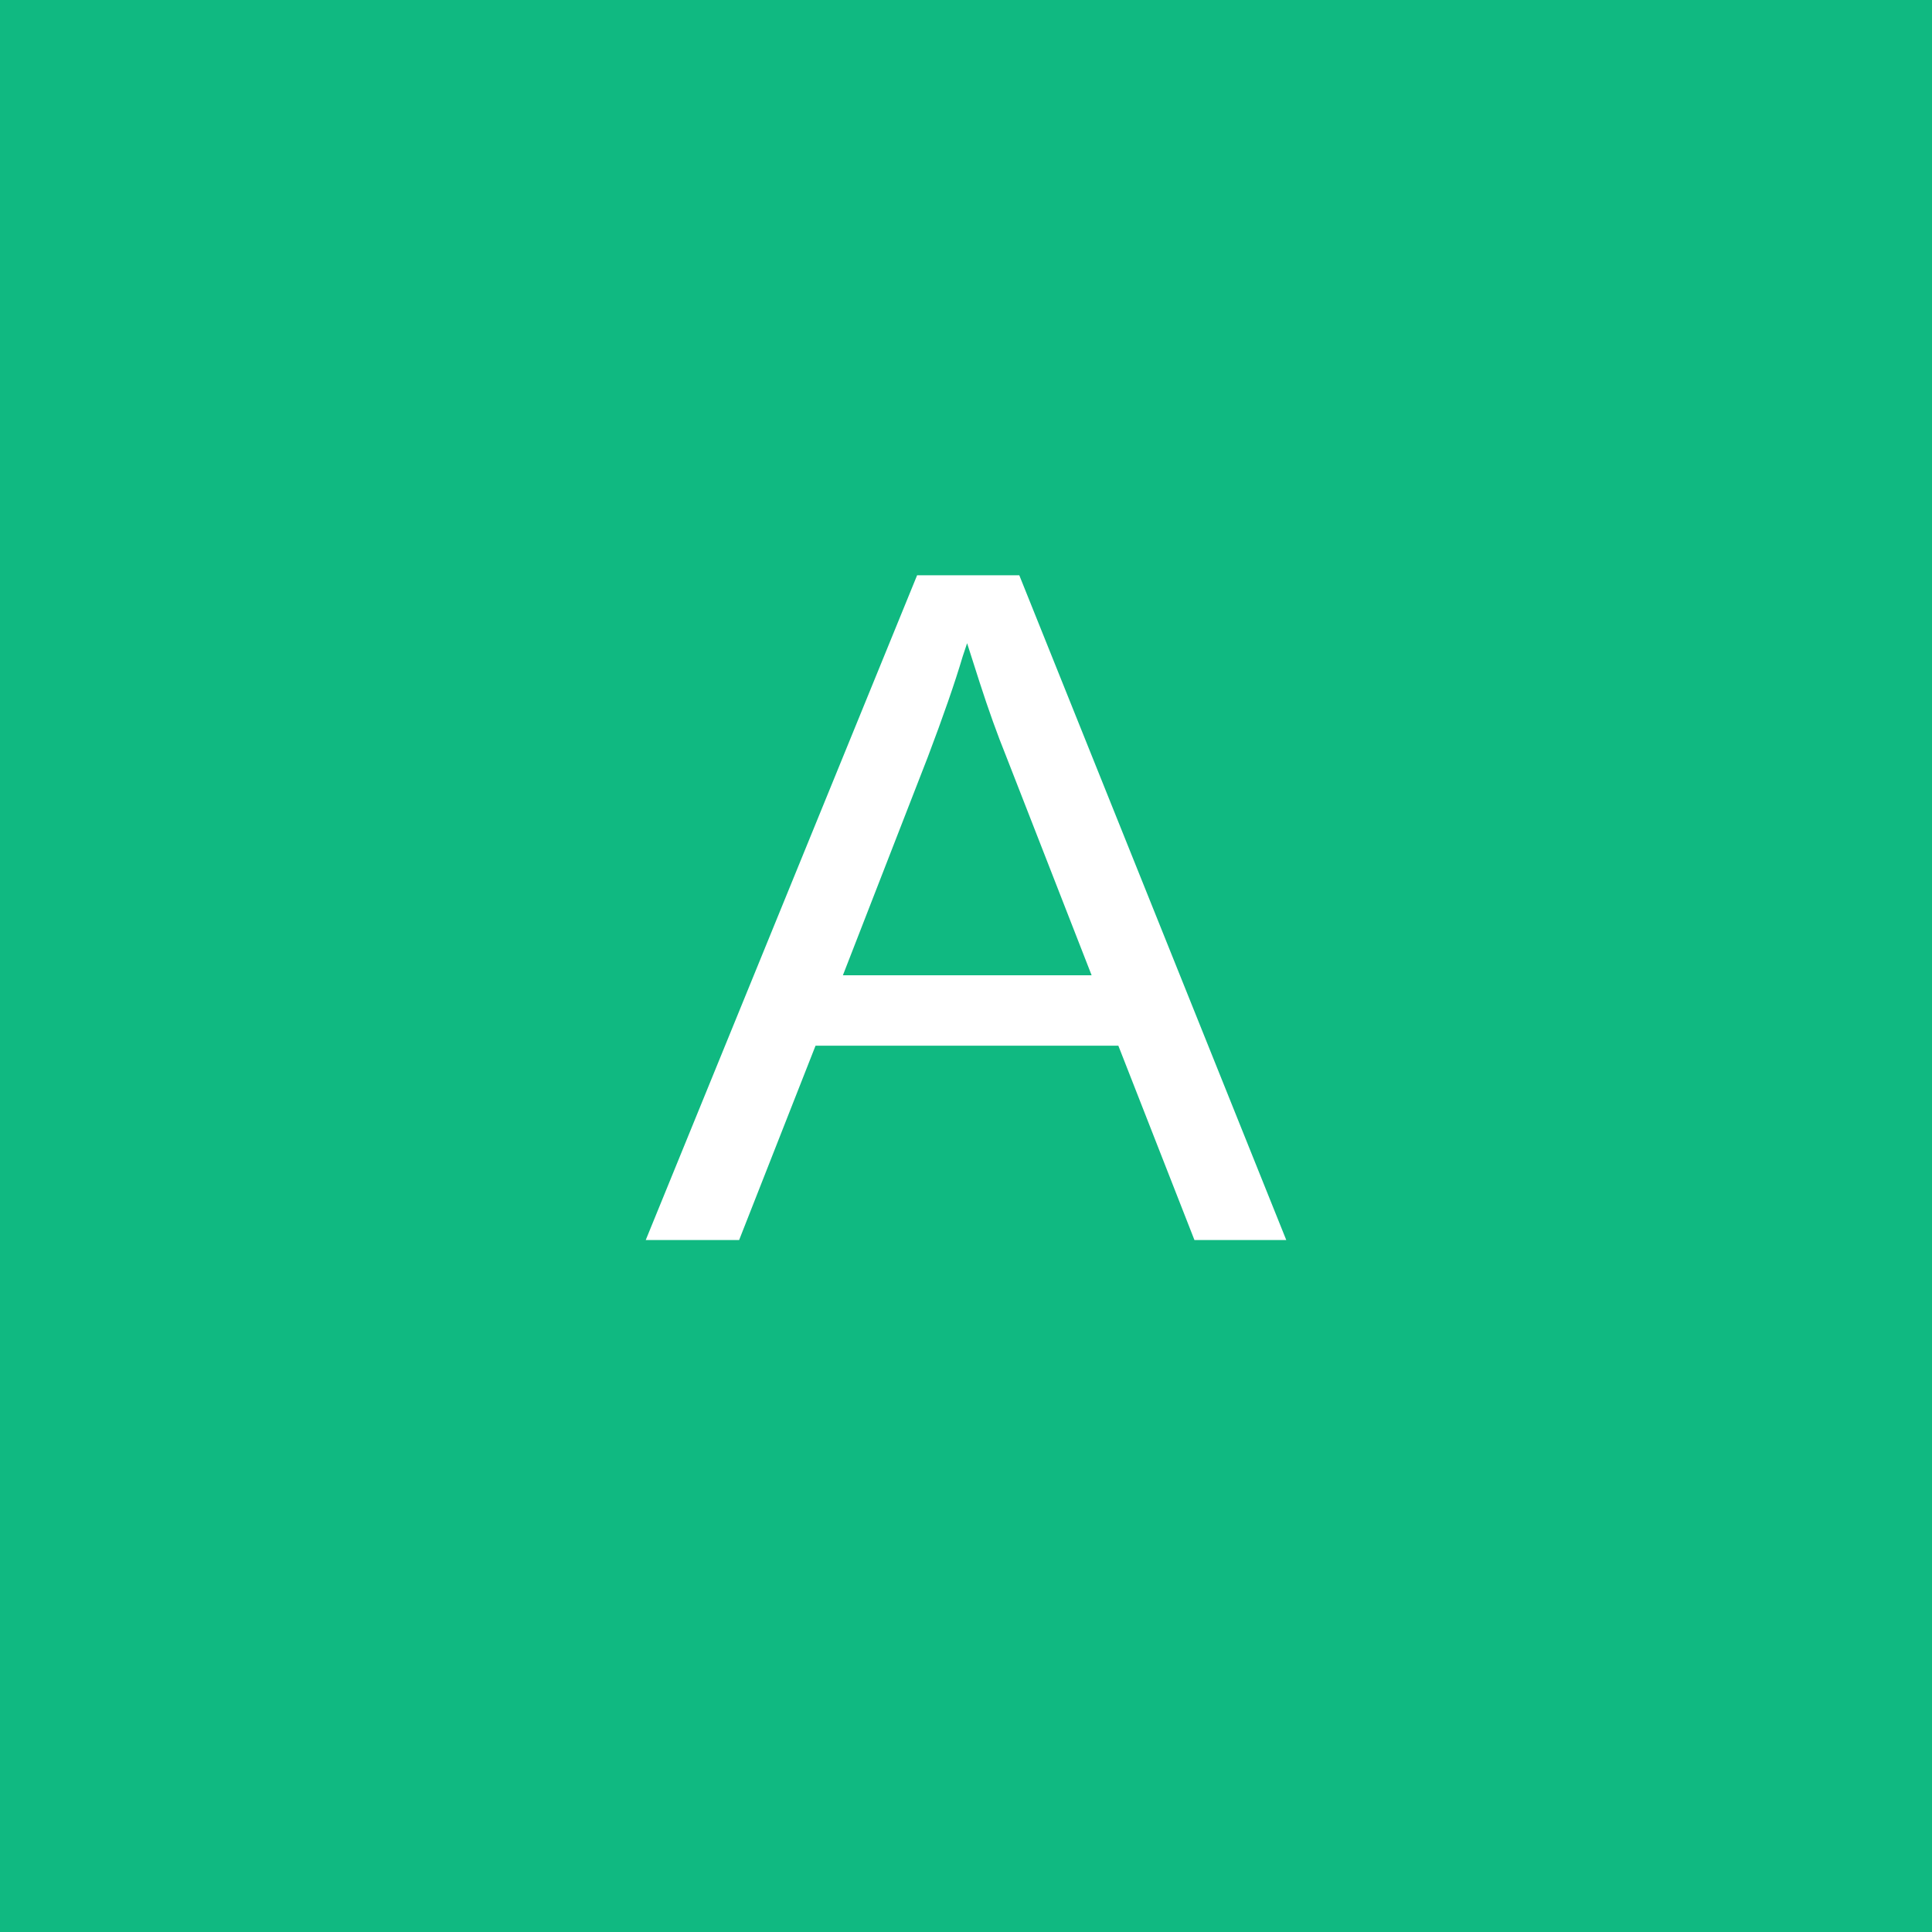
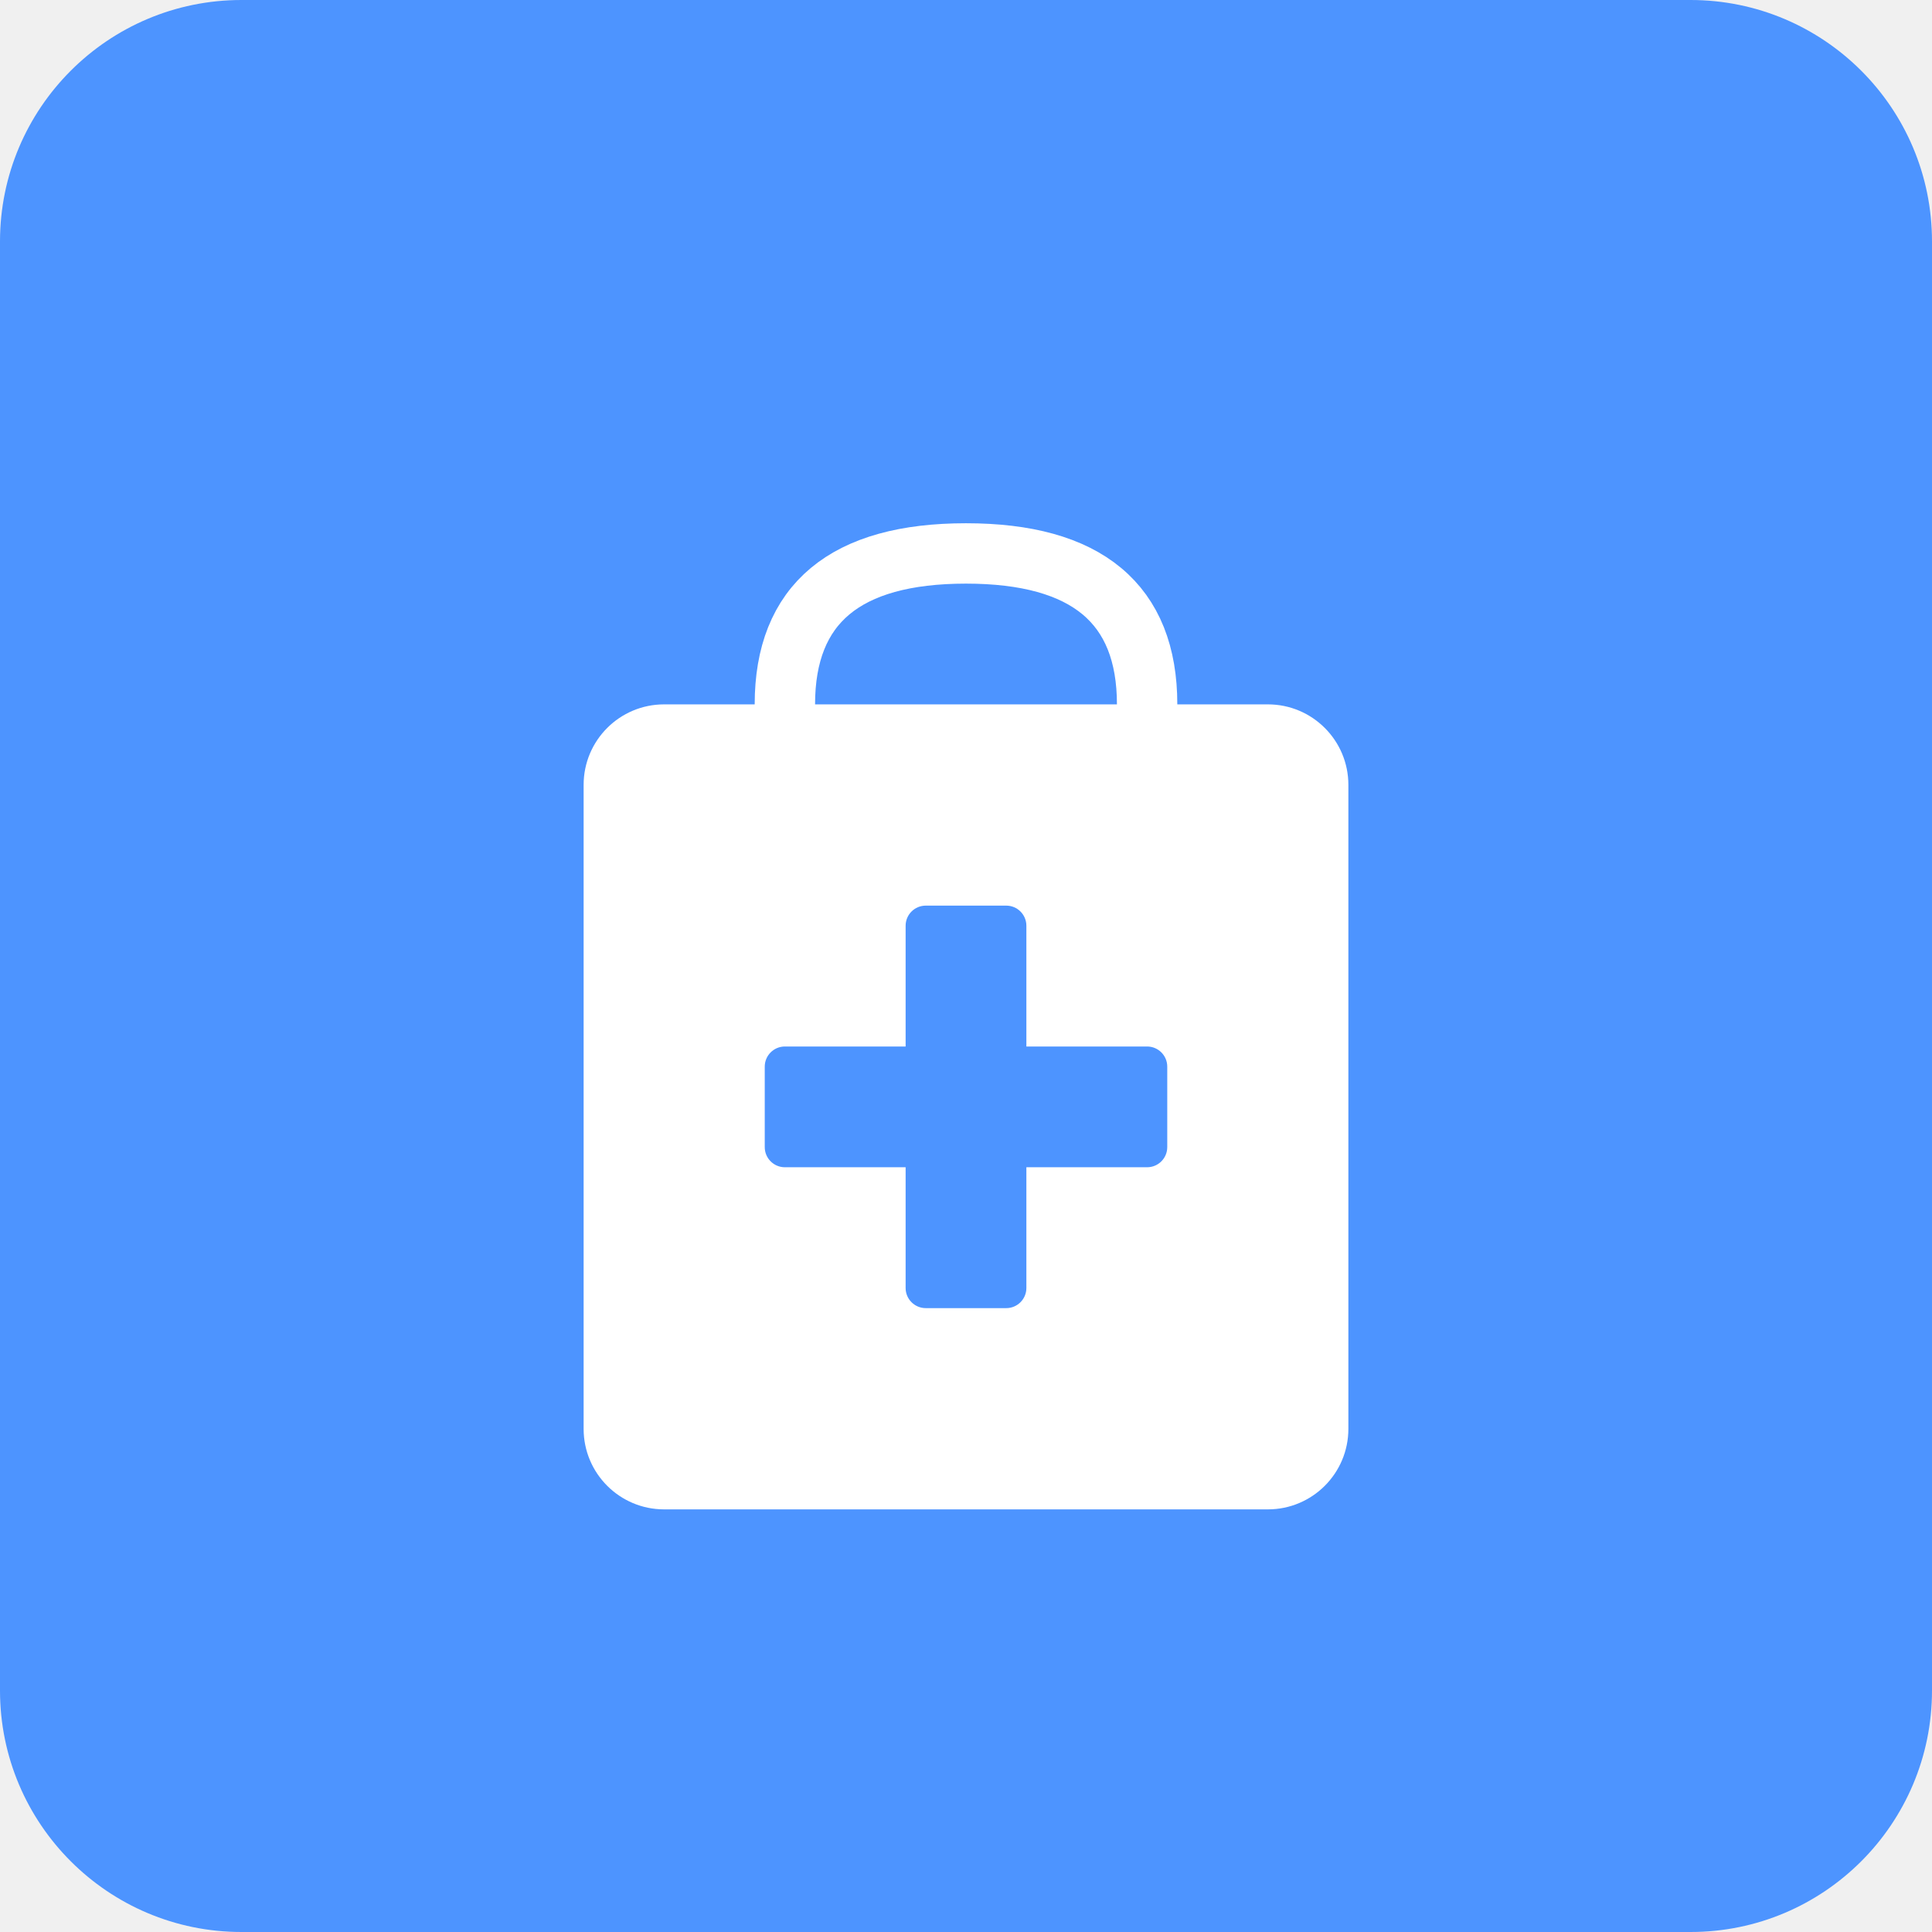
- <svg xmlns="http://www.w3.org/2000/svg" width="96" height="96">
-   <rect width="96" height="96" fill="#10b981" />
-   <text x="50%" y="50%" font-family="Arial" font-size="48" fill="white" text-anchor="middle" dominant-baseline="middle">A</text>
+ <svg xmlns="http://www.w3.org/2000/svg" width="192" height="192" viewBox="0 0 192 192">
+   <rect width="192" height="192" fill="#4D94FF" rx="24" />
+   <g transform="translate(48, 40)">
+     <rect x="10" y="30" width="76" height="80" rx="8" fill="white" />
+     <path d="M 30 30 Q 30 15, 48 15 Q 66 15, 66 30" stroke="white" stroke-width="6" fill="none" stroke-linecap="round" />
+     <g transform="translate(48, 70)">
+       <rect x="-6" y="-20" width="12" height="40" fill="#4D94FF" rx="2" />
+       <rect x="-20" y="-6" width="40" height="12" fill="#4D94FF" rx="2" />
+     </g>
+   </g>
</svg>
